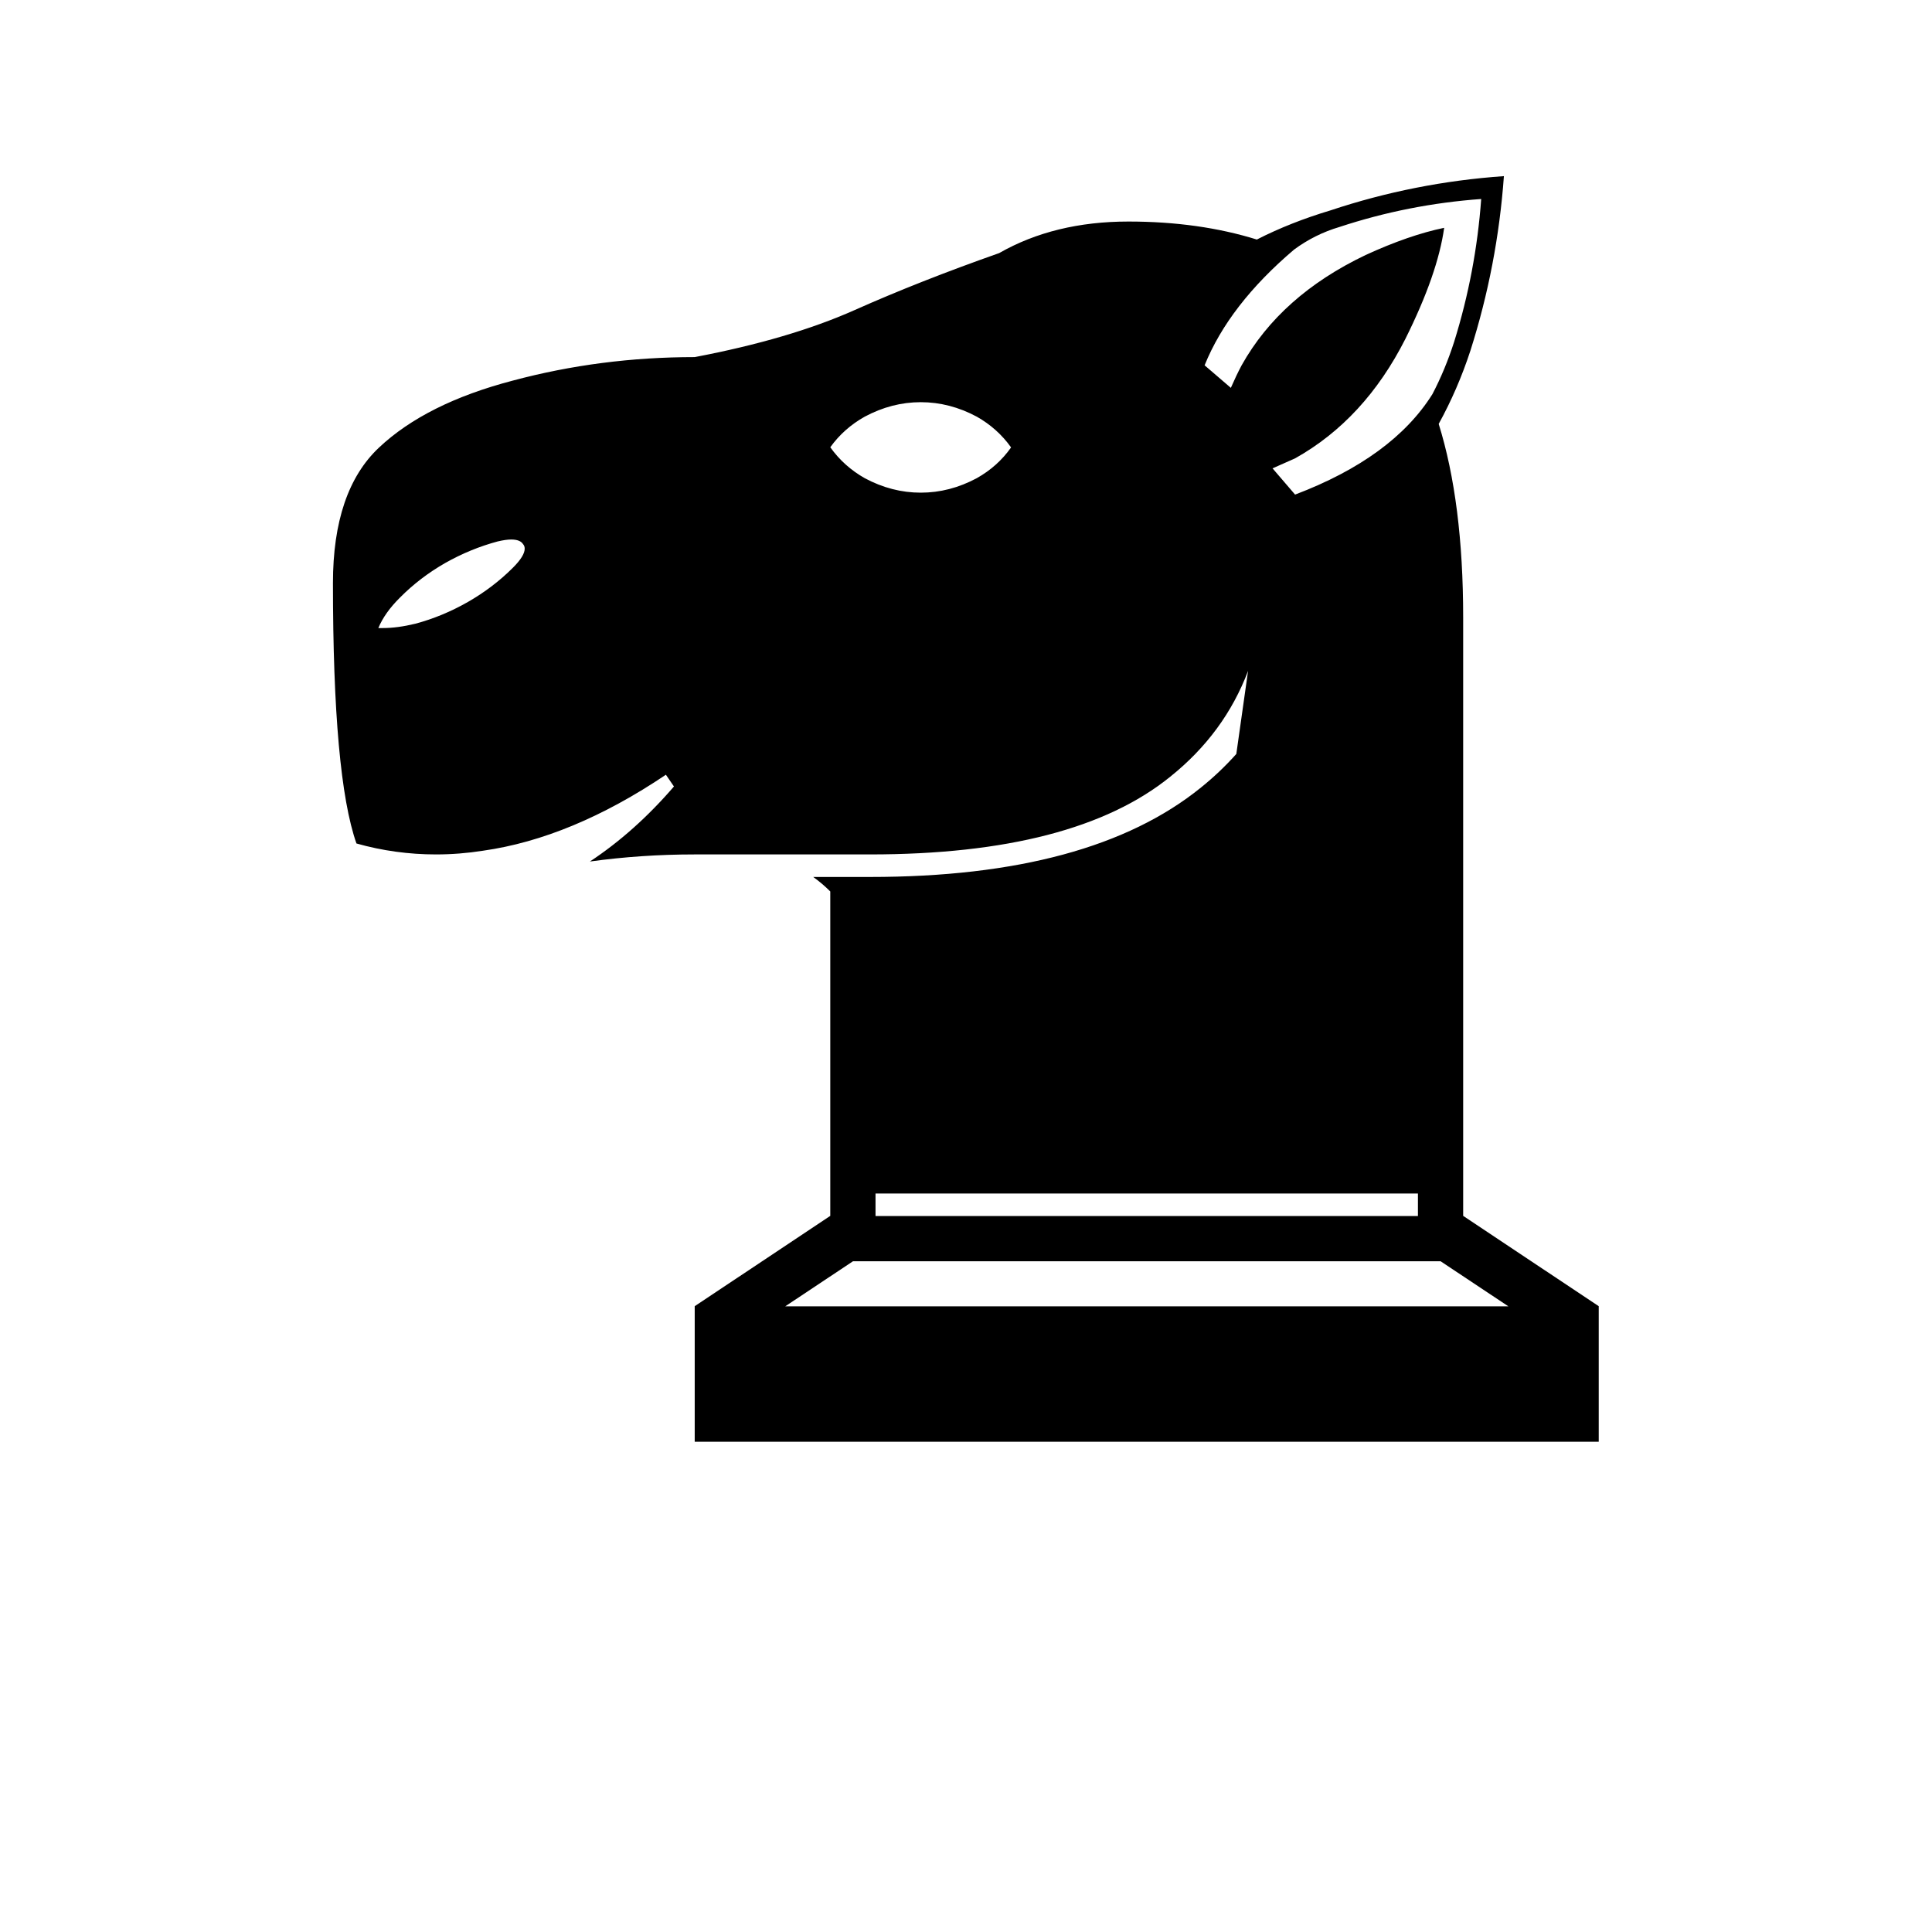
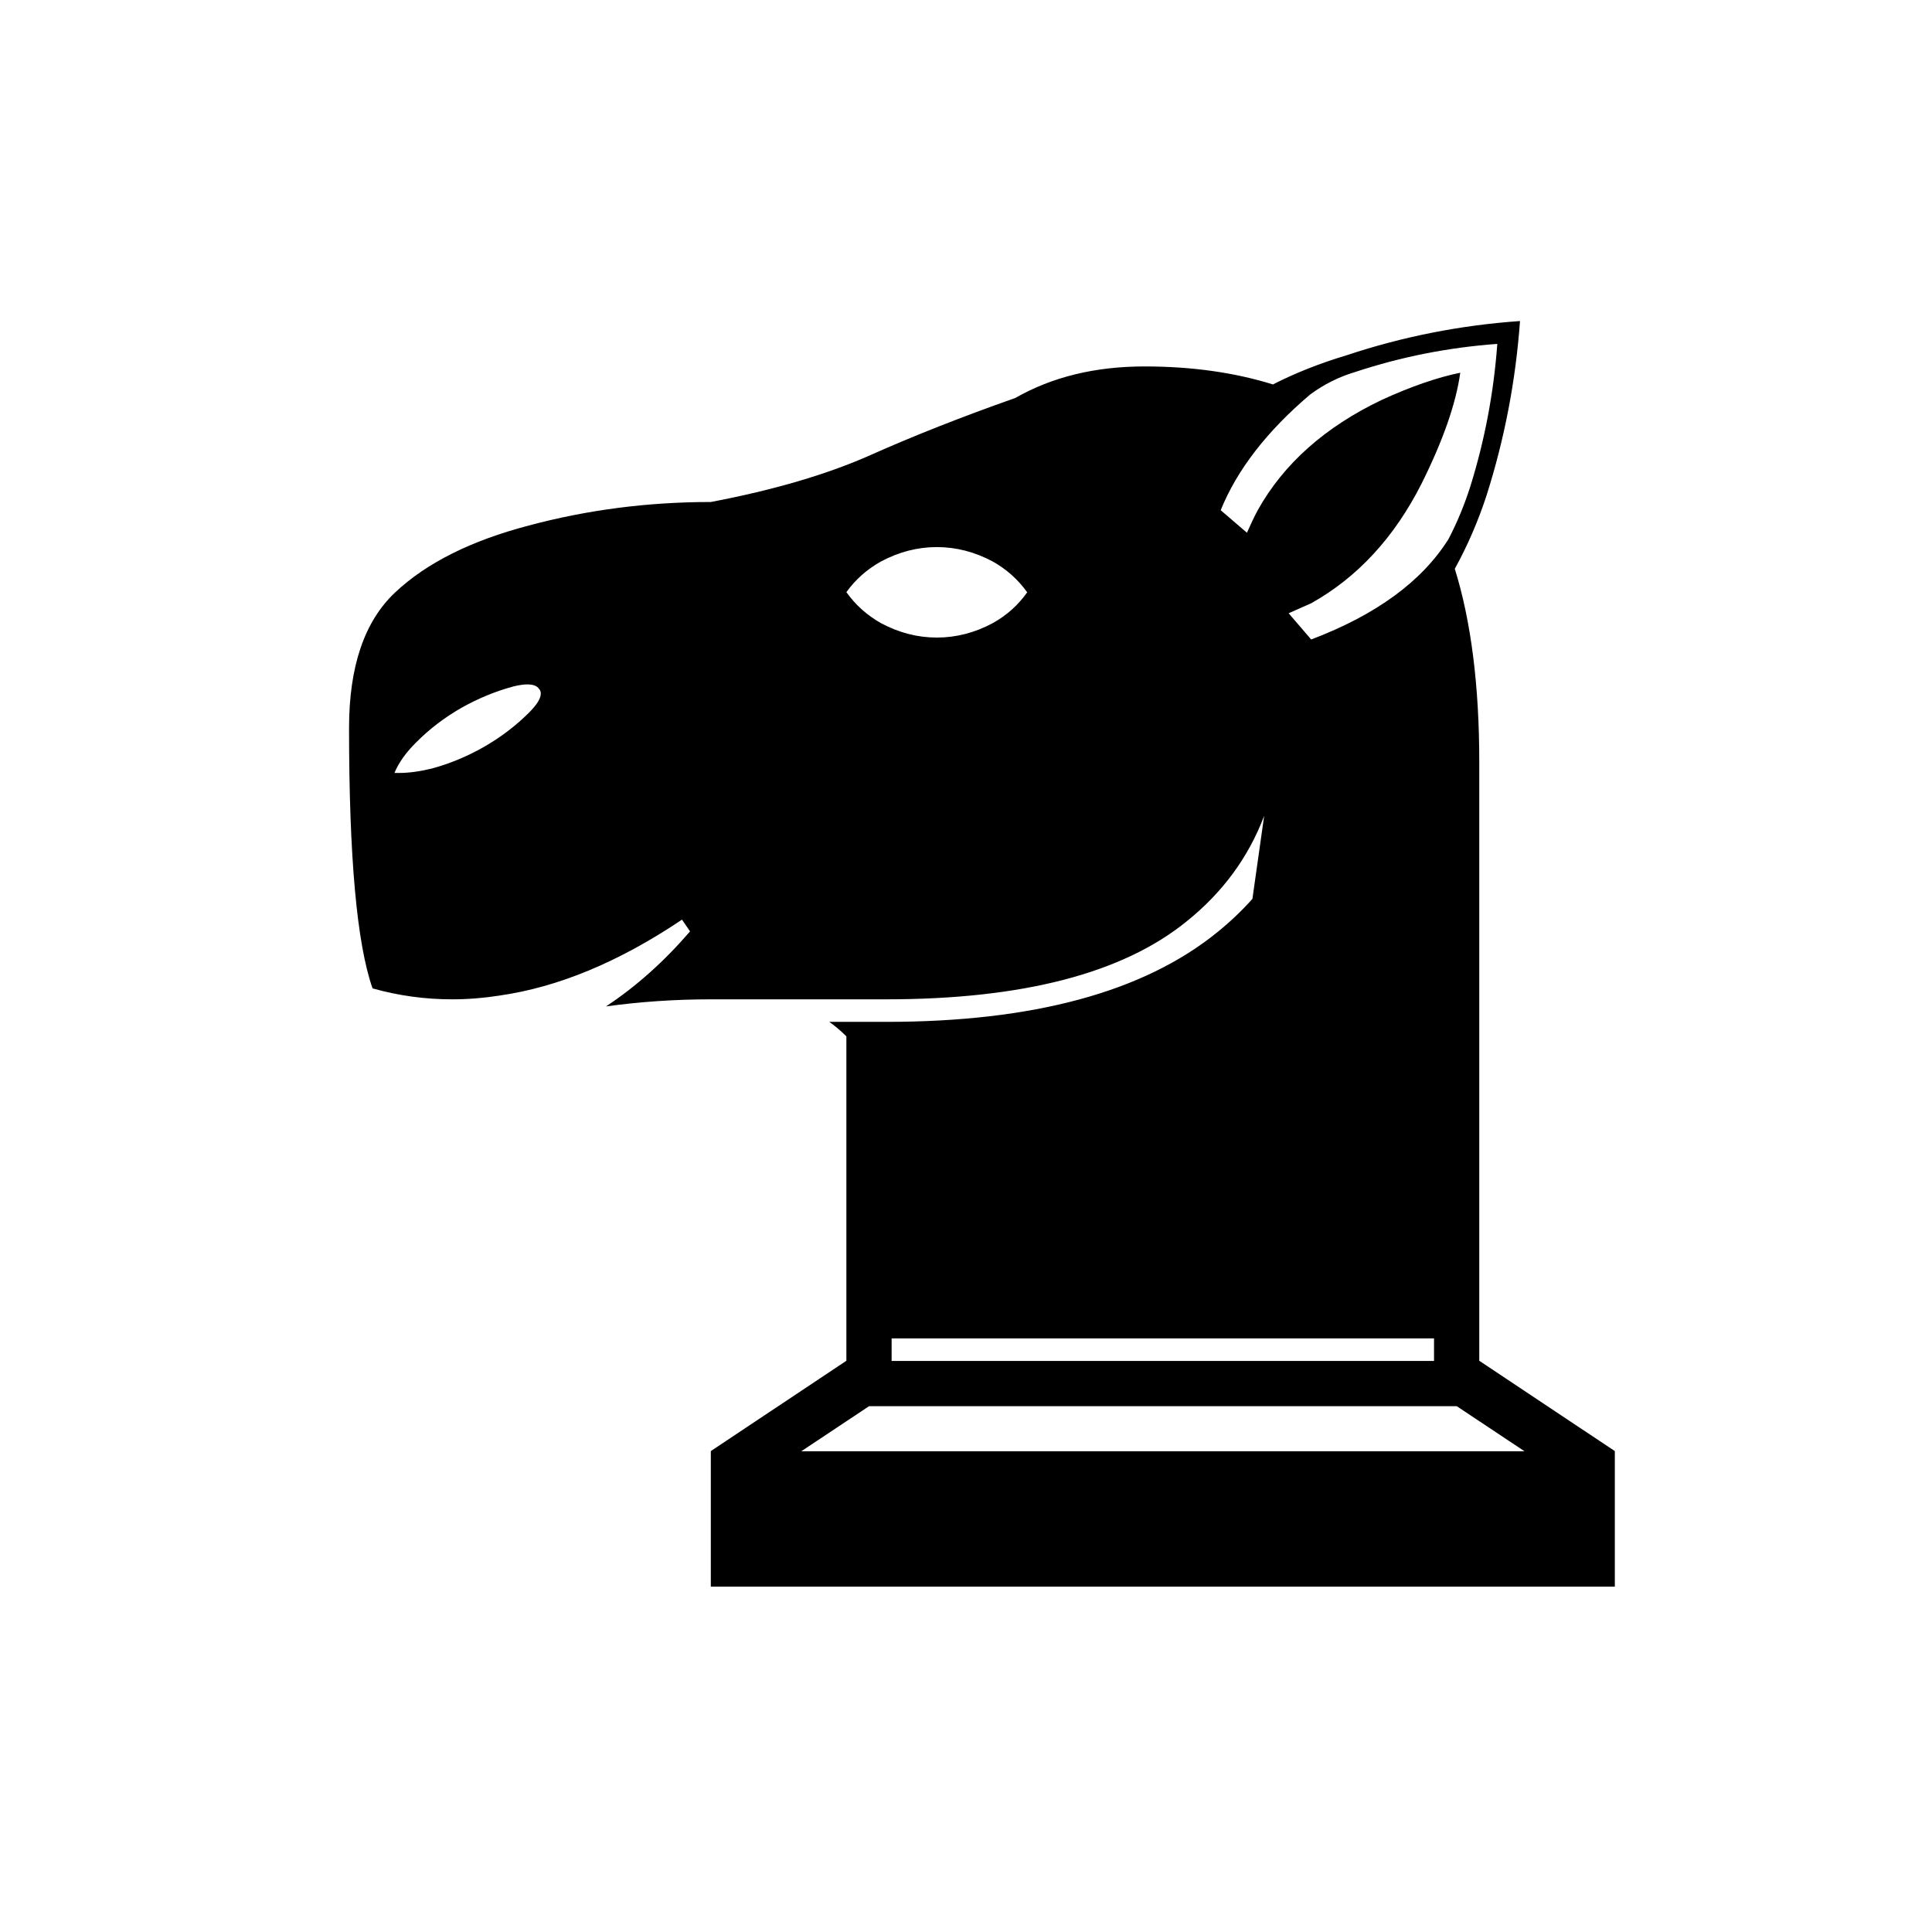
- <svg xmlns="http://www.w3.org/2000/svg" width="16" height="16" viewBox="0 0 12 12">
+ <svg xmlns="http://www.w3.org/2000/svg" width="16" height="16" viewBox="-0.1 -0.9 12 12">
  <path d="m9.369 8.114-.421-.28h-3.65l-.421.28Zm-.562-.561v-.14H5.438v.14ZM5.371 2.97q.168.09.348.09.18 0 .348-.09.13-.073.213-.191-.084-.118-.213-.191-.168-.09-.348-.09-.18 0-.348.09-.13.073-.214.19.085.119.214.192zm-2.791.904q.168-.045.326-.135.157-.09.28-.213.073-.073.073-.118 0-.017-.01-.028-.018-.029-.074-.029-.033 0-.084.012-.168.045-.326.134-.157.09-.28.214-.096.095-.135.19h.028q.09 0 .202-.027zm5.228-2.387q.208-.106.455-.18.522-.174 1.078-.213-.04.556-.208 1.084-.079.241-.197.455.152.488.152 1.201v3.718l.842.561v.842H4.315v-.842l.842-.561V5.537q-.05-.05-.106-.09h.353q1.37 0 2.056-.556.118-.095.219-.208l.073-.516q-.146.387-.483.657-.596.483-1.865.483H4.315q-.331 0-.651.044.28-.185.522-.466l-.05-.073Q3.55 5.206 3 5.284q-.146.023-.292.023-.253 0-.494-.068-.146-.415-.146-1.617 0-.573.286-.842.292-.275.831-.416.545-.146 1.13-.146.589-.112.993-.292t.898-.354q.343-.196.803-.196.438 0 .798.112zM9.2 1.236q-.454.033-.881.174-.152.045-.281.14-.404.343-.556.719l.163.14q.034-.078.067-.14.242-.433.77-.685.27-.124.488-.169-.04.287-.241.69-.253.5-.685.742l-.14.062.14.163q.606-.23.853-.624.079-.151.135-.325.135-.433.168-.887Z" style="font-size:11.5px;line-height:0;font-family:Quivira;-inkscape-font-specification:Quivira;stroke-width:.15;stroke-linecap:square;stroke-linejoin:bevel;paint-order:markers stroke fill" />
</svg>
